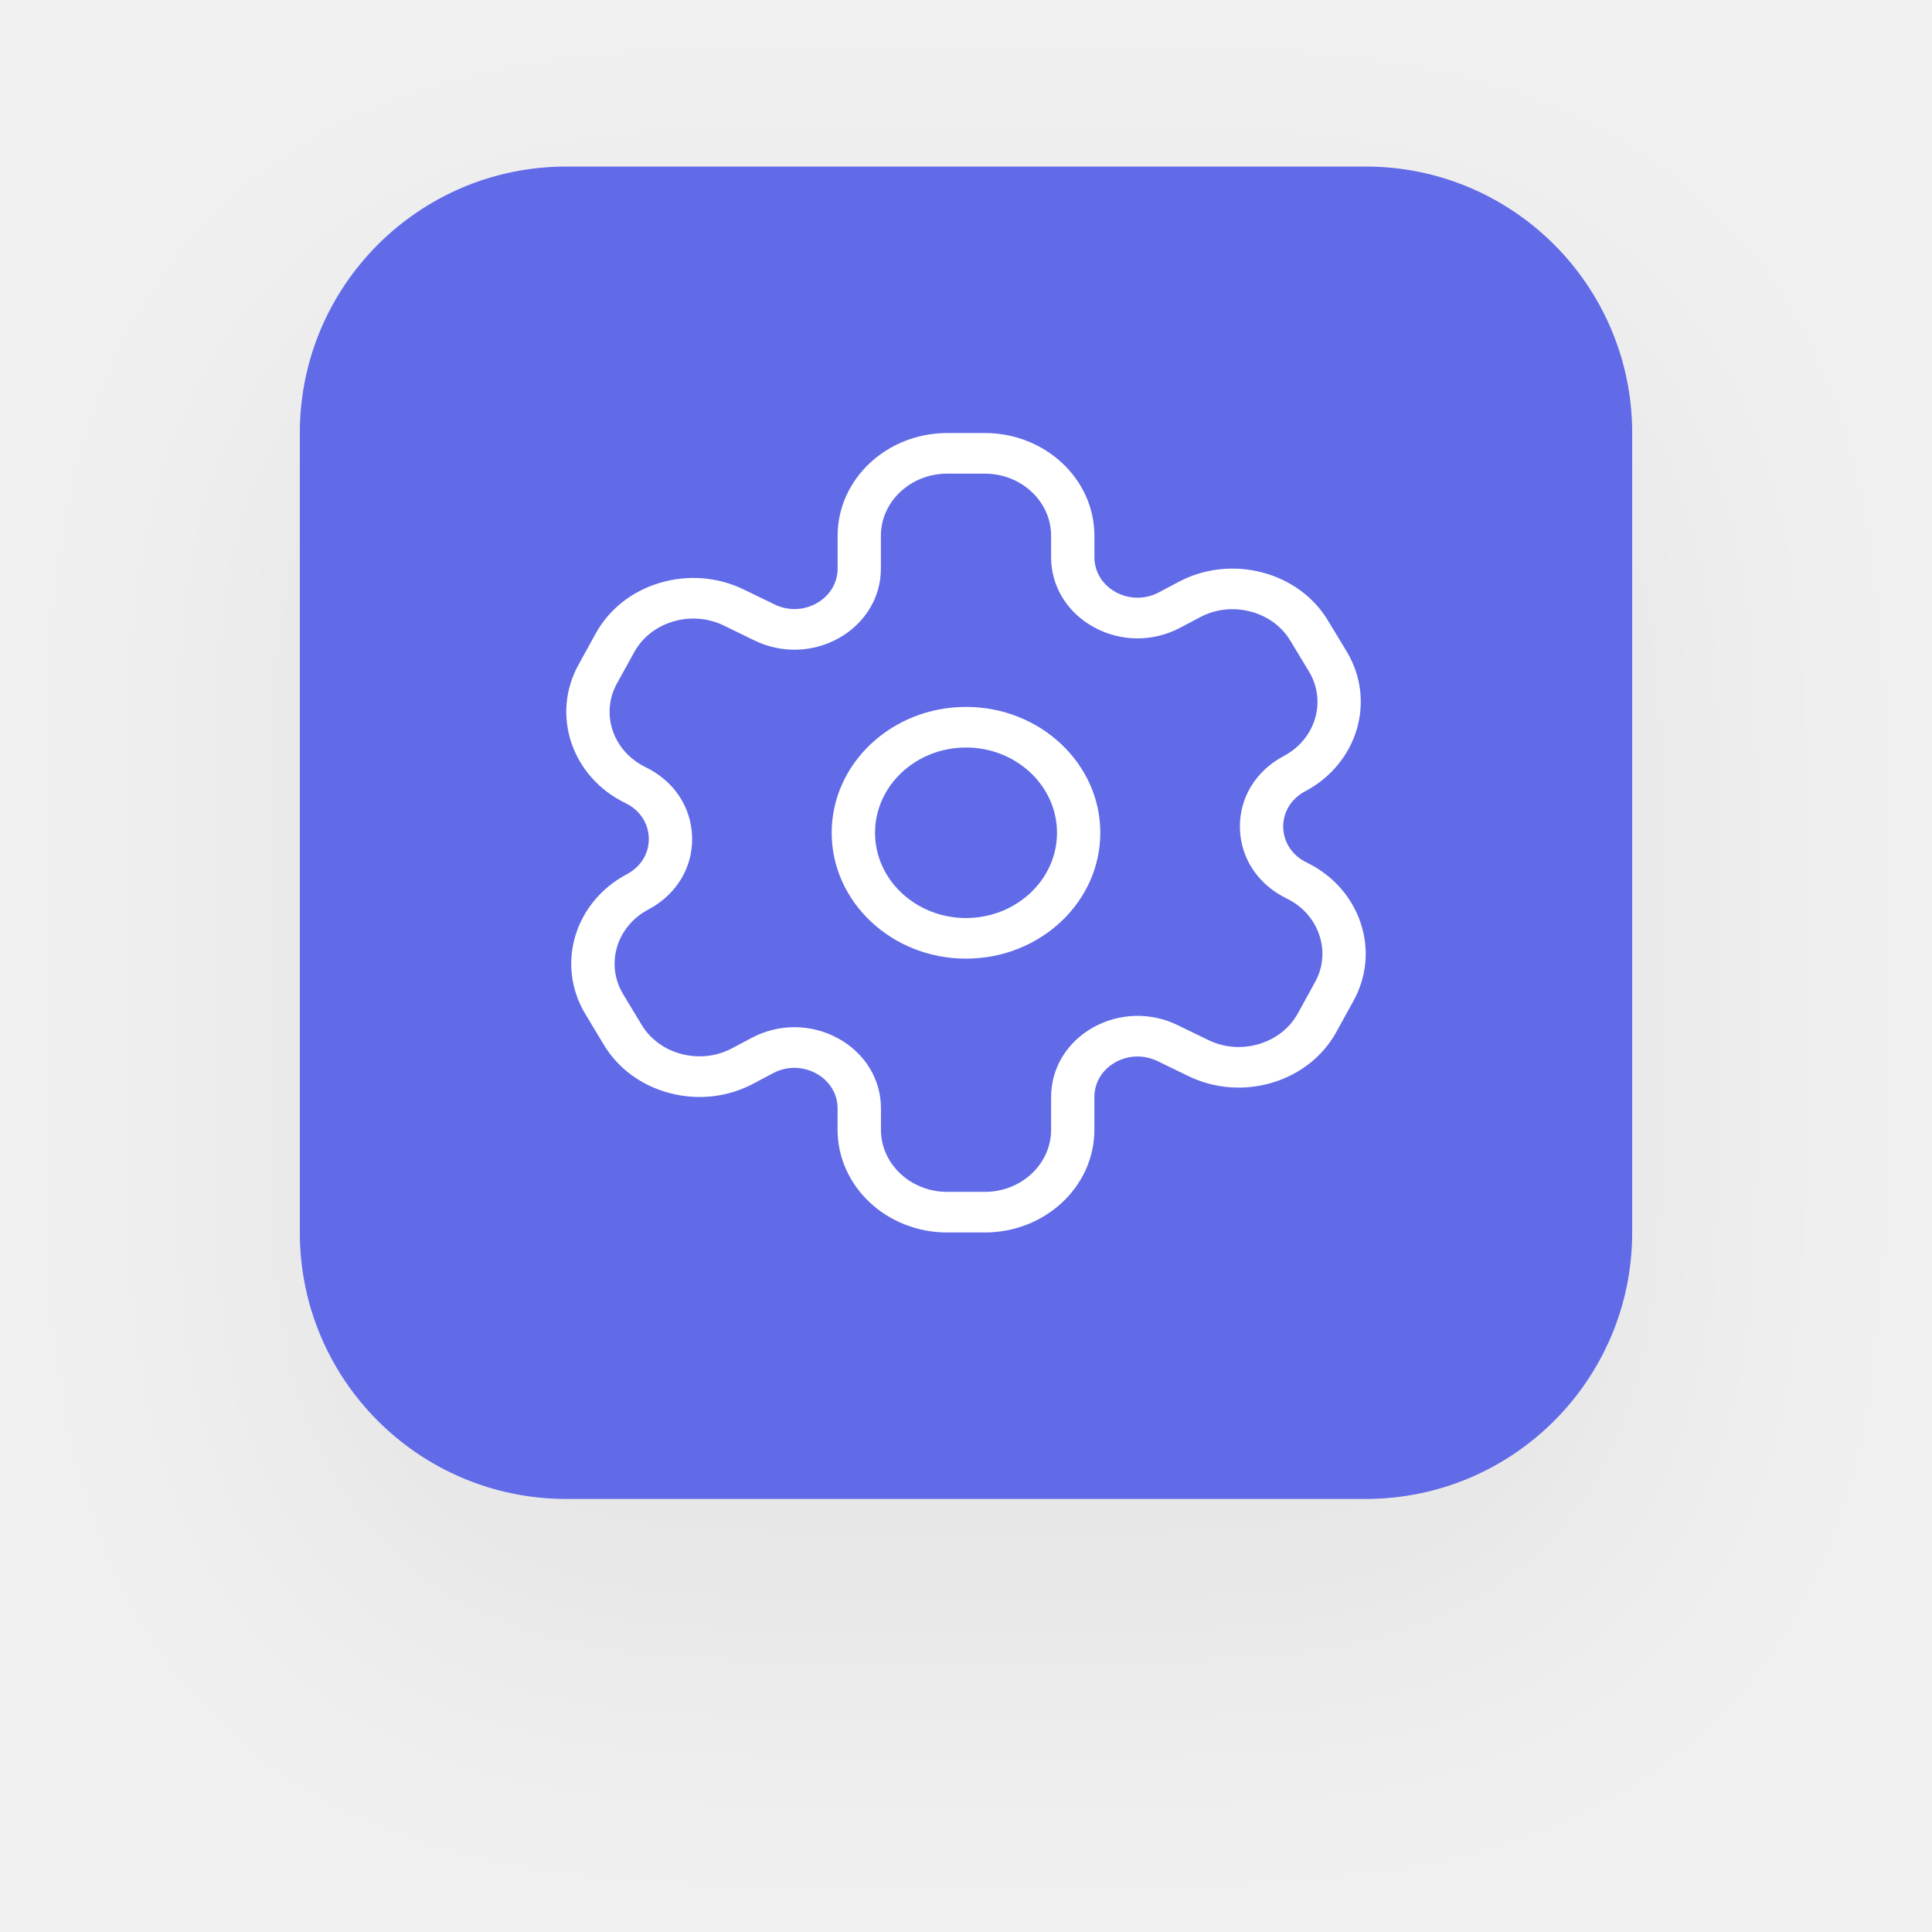
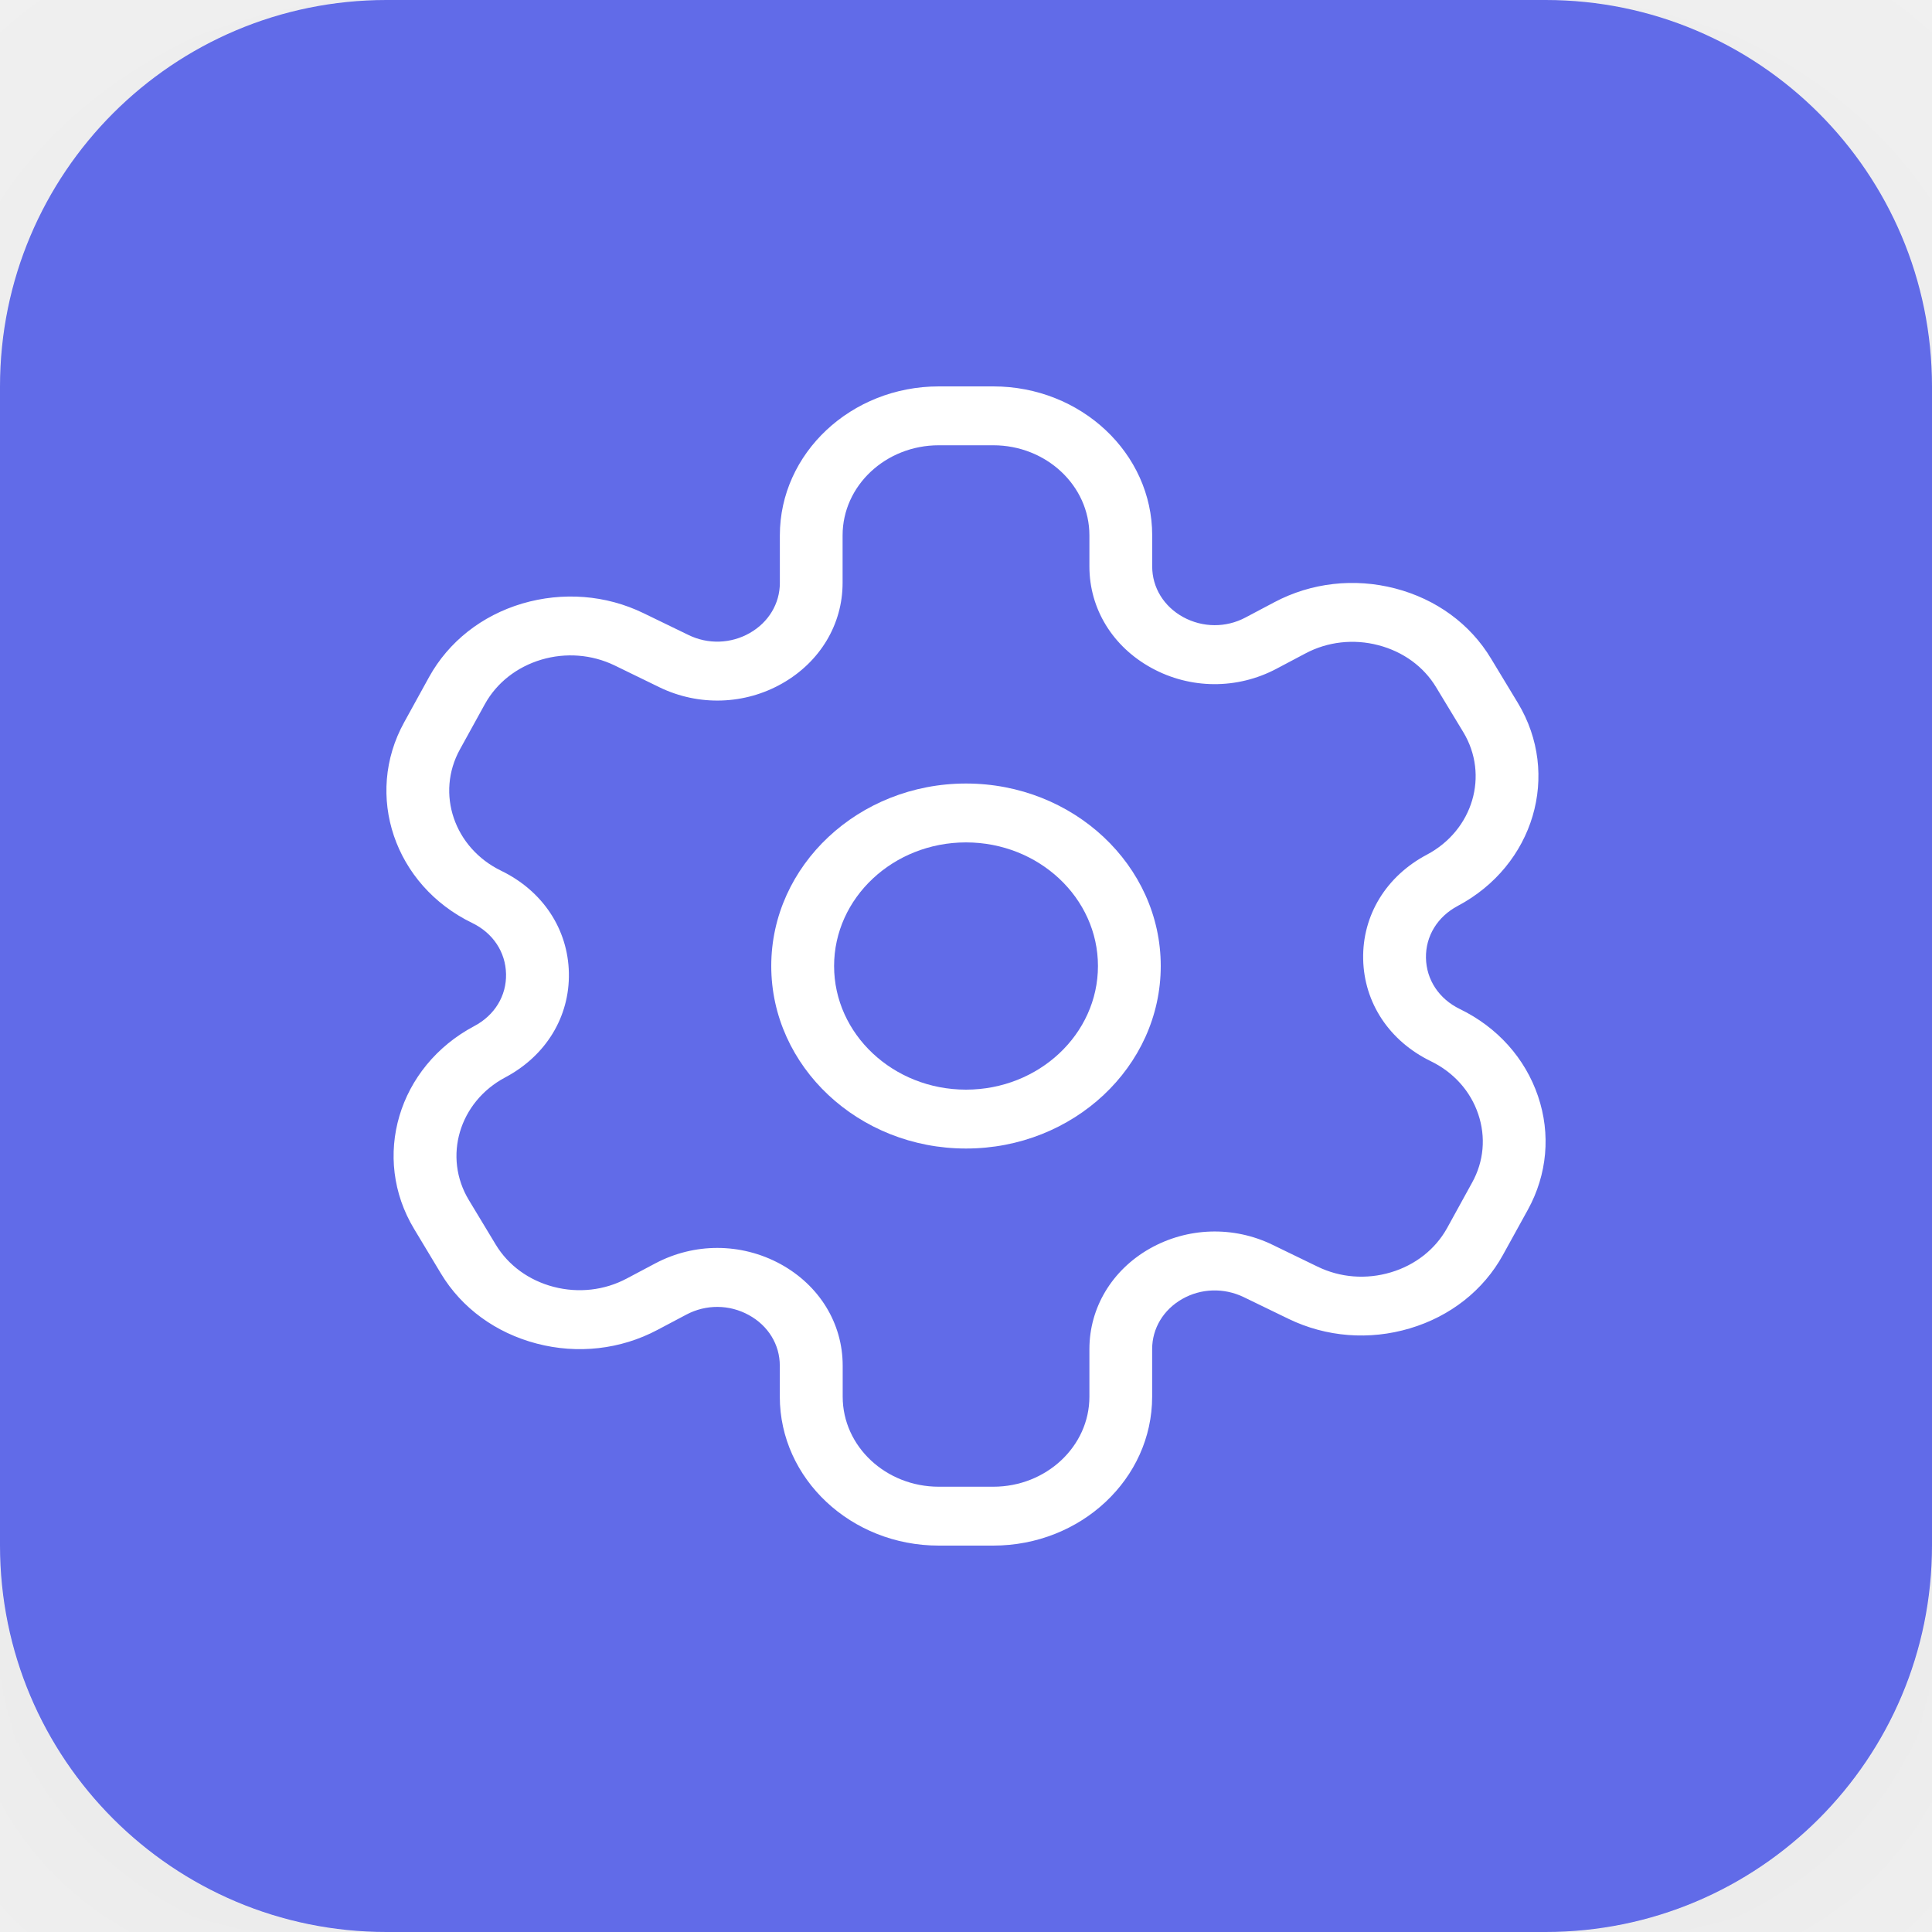
- <svg xmlns="http://www.w3.org/2000/svg" width="58" height="58" viewBox="0 0 58 58" fill="none">
-   <g filter="url(#filter0_d_251_6)">
-     <rect x="9" y="5" width="40" height="40" rx="8" fill="#616BE8" />
+ <svg xmlns="http://www.w3.org/2000/svg" width="40" height="40" viewBox="0 0 40 40" fill="none">
+   <g clip-path="url(#clip0_260_6)">
+     <g filter="url(#filter0_d_260_6)">
+       <rect width="40" height="40" rx="8" fill="#616BE8" />
+     </g>
+     <path d="M20 23.779C17.777 23.779 15.968 22.083 15.968 20C15.968 17.917 17.777 16.222 20 16.222C22.223 16.222 24.032 17.917 24.032 20C24.032 22.083 22.223 23.779 20 23.779ZM20 17.441C18.494 17.441 17.269 18.589 17.269 20C17.269 21.412 18.494 22.56 20 22.56C21.506 22.56 22.732 21.412 22.732 20C22.732 18.589 21.506 17.441 20 17.441Z" fill="white" />
+     <path d="M20.563 32H19.436C17.621 32 16.145 30.617 16.145 28.917V28.274C16.145 27.837 15.904 27.445 15.502 27.226C15.098 27.004 14.615 27.003 14.211 27.217L13.612 27.534C12.849 27.939 11.96 28.039 11.114 27.818C10.264 27.596 9.559 27.082 9.129 26.367L8.575 25.446C7.681 23.966 8.24 22.082 9.819 21.244C10.241 21.021 10.487 20.618 10.477 20.166C10.468 19.712 10.207 19.317 9.776 19.109C8.166 18.329 7.534 16.464 8.368 14.954L8.885 14.015C9.289 13.286 9.972 12.746 10.812 12.496C11.653 12.249 12.544 12.317 13.321 12.694L14.255 13.147C14.658 13.344 15.133 13.329 15.523 13.106C15.913 12.884 16.146 12.496 16.146 12.069V11.084C16.146 9.383 17.622 8 19.437 8H20.565C22.38 8 23.855 9.383 23.855 11.084V11.729C23.855 12.165 24.096 12.557 24.498 12.777C24.899 12.995 25.381 13.001 25.788 12.784L26.387 12.467C27.148 12.064 28.037 11.963 28.885 12.183C29.735 12.404 30.44 12.919 30.87 13.635L31.426 14.554C32.319 16.034 31.761 17.918 30.181 18.756C29.761 18.979 29.514 19.382 29.523 19.834C29.532 20.286 29.793 20.681 30.223 20.89C31.002 21.268 31.576 21.909 31.843 22.695C32.11 23.481 32.034 24.316 31.633 25.046L31.115 25.985C30.712 26.715 30.027 27.254 29.188 27.503C28.351 27.752 27.46 27.684 26.679 27.306L25.747 26.854C25.341 26.659 24.866 26.672 24.477 26.894C24.087 27.116 23.854 27.503 23.854 27.931V28.917C23.854 30.618 22.379 32 20.563 32ZM14.851 25.837C15.301 25.837 15.751 25.949 16.159 26.171C16.965 26.613 17.447 27.399 17.447 28.274V28.917C17.447 29.945 18.339 30.781 19.437 30.781H20.565C21.662 30.781 22.555 29.944 22.555 28.917V27.931C22.555 27.076 23.02 26.298 23.801 25.853C24.583 25.409 25.533 25.378 26.344 25.771L27.278 26.224C27.748 26.453 28.287 26.494 28.794 26.343C29.303 26.192 29.716 25.865 29.96 25.427L30.477 24.487C30.722 24.047 30.766 23.542 30.605 23.066C30.444 22.589 30.095 22.201 29.627 21.973C28.766 21.555 28.241 20.764 28.223 19.857C28.205 18.951 28.698 18.141 29.542 17.695C30.497 17.189 30.835 16.048 30.294 15.155L29.737 14.235C29.479 13.803 29.052 13.492 28.537 13.358C28.026 13.224 27.486 13.284 27.027 13.529L26.428 13.846C25.615 14.276 24.648 14.271 23.842 13.83C23.036 13.389 22.555 12.604 22.555 11.729V11.084C22.555 10.055 21.661 9.219 20.565 9.219H19.436C18.338 9.219 17.445 10.055 17.445 11.084V12.069C17.445 12.925 16.98 13.702 16.198 14.148C15.418 14.593 14.467 14.623 13.655 14.23L12.723 13.776C12.253 13.55 11.714 13.507 11.206 13.658C10.699 13.81 10.284 14.136 10.04 14.576L9.523 15.514C9.018 16.427 9.402 17.555 10.376 18.028C11.236 18.445 11.76 19.236 11.778 20.144C11.796 21.051 11.303 21.859 10.461 22.306C9.506 22.812 9.168 23.953 9.707 24.846L10.263 25.767C10.523 26.198 10.95 26.509 11.463 26.643C11.976 26.776 12.514 26.716 12.975 26.471L13.573 26.154C13.974 25.943 14.412 25.837 14.851 25.837Z" fill="white" />
  </g>
-   <path d="M29 28.779C26.777 28.779 24.968 27.083 24.968 25C24.968 22.917 26.777 21.222 29 21.222C31.223 21.222 33.032 22.917 33.032 25C33.032 27.083 31.223 28.779 29 28.779ZM29 22.441C27.494 22.441 26.269 23.589 26.269 25C26.269 26.412 27.494 27.56 29 27.56C30.506 27.56 31.732 26.412 31.732 25C31.732 23.589 30.506 22.441 29 22.441Z" fill="white" />
-   <path d="M29.563 37H28.436C26.621 37 25.145 35.617 25.145 33.917V33.274C25.145 32.837 24.904 32.445 24.502 32.226C24.098 32.004 23.615 32.002 23.211 32.217L22.612 32.534C21.849 32.939 20.96 33.039 20.114 32.818C19.264 32.596 18.559 32.082 18.129 31.367L17.575 30.446C16.681 28.966 17.24 27.082 18.819 26.244C19.241 26.021 19.487 25.618 19.477 25.166C19.468 24.712 19.207 24.317 18.776 24.109C17.166 23.329 16.534 21.464 17.368 19.954L17.885 19.015C18.289 18.286 18.972 17.746 19.812 17.497C20.653 17.249 21.544 17.317 22.321 17.694L23.255 18.147C23.658 18.344 24.133 18.329 24.523 18.106C24.913 17.884 25.146 17.497 25.146 17.069V16.084C25.146 14.383 26.622 13 28.437 13H29.565C31.38 13 32.855 14.383 32.855 16.084V16.729C32.855 17.165 33.096 17.557 33.498 17.777C33.899 17.995 34.381 18.001 34.788 17.784L35.387 17.467C36.148 17.064 37.037 16.963 37.885 17.183C38.735 17.404 39.44 17.919 39.87 18.635L40.426 19.554C41.319 21.034 40.761 22.918 39.181 23.756C38.761 23.979 38.514 24.382 38.523 24.834C38.532 25.286 38.793 25.681 39.222 25.89C40.002 26.268 40.577 26.909 40.843 27.695C41.11 28.481 41.034 29.316 40.633 30.046L40.115 30.985C39.712 31.715 39.027 32.254 38.188 32.504C37.351 32.752 36.46 32.684 35.679 32.306L34.747 31.854C34.341 31.659 33.866 31.672 33.477 31.894C33.087 32.116 32.854 32.504 32.854 32.931V33.917C32.854 35.618 31.379 37 29.563 37ZM23.851 30.837C24.301 30.837 24.751 30.949 25.159 31.171C25.965 31.613 26.447 32.399 26.447 33.274V33.917C26.447 34.945 27.339 35.781 28.437 35.781H29.565C30.662 35.781 31.555 34.944 31.555 33.917V32.931C31.555 32.076 32.02 31.298 32.801 30.853C33.583 30.409 34.533 30.378 35.344 30.771L36.278 31.224C36.748 31.453 37.287 31.494 37.794 31.343C38.303 31.192 38.717 30.865 38.96 30.427L39.477 29.487C39.722 29.047 39.766 28.542 39.605 28.066C39.444 27.589 39.095 27.201 38.627 26.973C37.766 26.555 37.242 25.764 37.223 24.857C37.205 23.951 37.698 23.141 38.542 22.695C39.497 22.189 39.835 21.048 39.294 20.155L38.737 19.235C38.478 18.803 38.052 18.492 37.537 18.358C37.026 18.224 36.486 18.284 36.027 18.529L35.428 18.846C34.615 19.276 33.648 19.271 32.842 18.83C32.036 18.389 31.555 17.604 31.555 16.729V16.084C31.555 15.055 30.661 14.219 29.565 14.219H28.436C27.338 14.219 26.445 15.055 26.445 16.084V17.069C26.445 17.925 25.98 18.702 25.198 19.148C24.418 19.593 23.467 19.623 22.655 19.23L21.723 18.776C21.253 18.55 20.715 18.507 20.206 18.658C19.699 18.811 19.284 19.136 19.041 19.576L18.523 20.515C18.018 21.427 18.402 22.555 19.376 23.028C20.236 23.445 20.76 24.236 20.778 25.144C20.797 26.051 20.303 26.859 19.461 27.306C18.506 27.812 18.168 28.953 18.707 29.846L19.263 30.767C19.523 31.198 19.95 31.509 20.463 31.643C20.976 31.776 21.515 31.716 21.975 31.471L22.573 31.154C22.974 30.943 23.412 30.837 23.851 30.837Z" fill="white" />
  <defs>
-     <filter id="filter0_d_251_6" x="0" y="0" width="58" height="58" filterUnits="userSpaceOnUse" color-interpolation-filters="sRGB">
+     <filter id="filter0_d_260_6" x="-9" y="-5" width="58" height="58" filterUnits="userSpaceOnUse" color-interpolation-filters="sRGB">
      <feFlood flood-opacity="0" result="BackgroundImageFix" />
      <feColorMatrix in="SourceAlpha" type="matrix" values="0 0 0 0 0 0 0 0 0 0 0 0 0 0 0 0 0 0 127 0" result="hardAlpha" />
      <feOffset dy="4" />
      <feGaussianBlur stdDeviation="4.5" />
      <feComposite in2="hardAlpha" operator="out" />
      <feColorMatrix type="matrix" values="0 0 0 0 0 0 0 0 0 0 0 0 0 0 0 0 0 0 0.05 0" />
-       <feBlend mode="normal" in2="BackgroundImageFix" result="effect1_dropShadow_251_6" />
-       <feBlend mode="normal" in="SourceGraphic" in2="effect1_dropShadow_251_6" result="shape" />
+       <feBlend mode="normal" in2="BackgroundImageFix" result="effect1_dropShadow_260_6" />
+       <feBlend mode="normal" in="SourceGraphic" in2="effect1_dropShadow_260_6" result="shape" />
    </filter>
+     <clipPath id="clip0_260_6">
+       <rect width="40" height="40" fill="white" />
+     </clipPath>
  </defs>
</svg>
